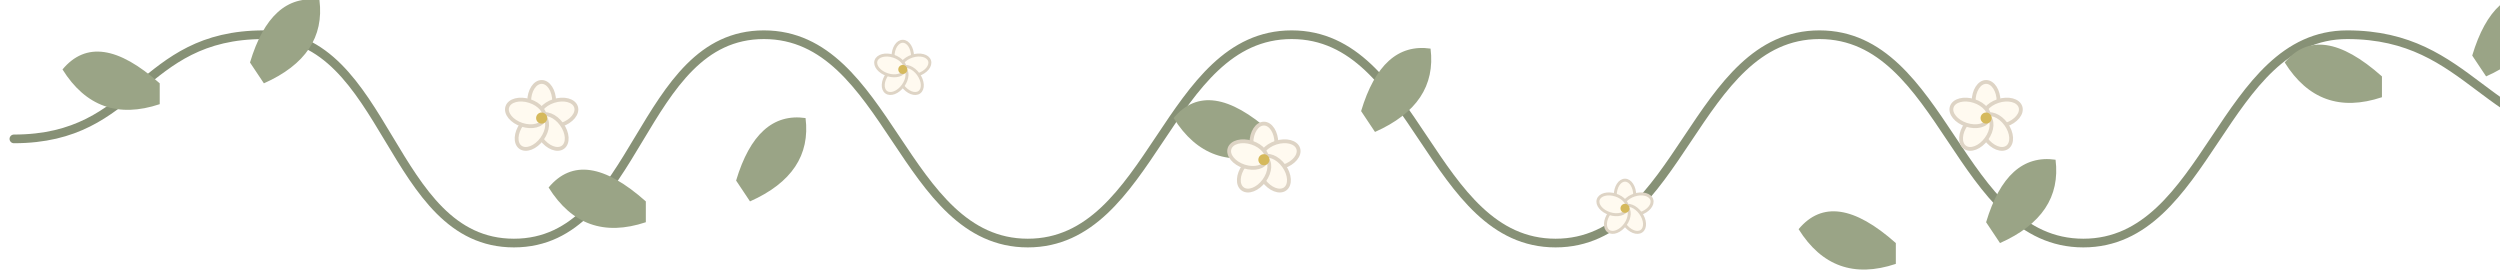
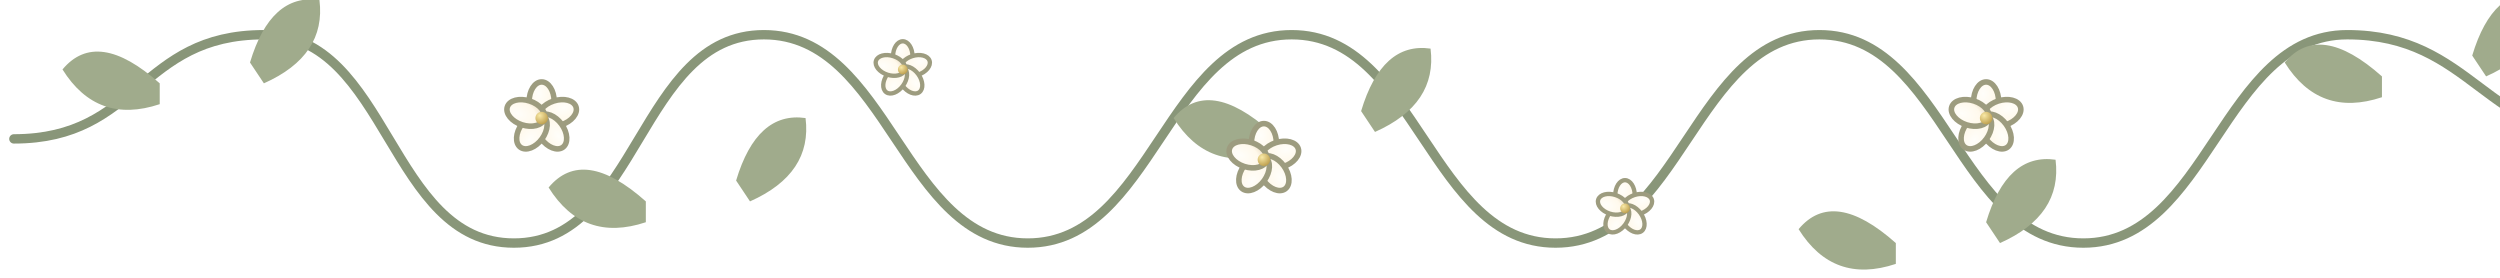
<svg xmlns="http://www.w3.org/2000/svg" viewBox="0 0 360 40" fill="none">
-   <path d="M2 20C20 20 20 5 38 5S56 35 74 35 92 5 110 5s20 30 38 30 20-30 38-30 20 30 38 30 20-30 38-30 20 30 38 30 20-30 38-30 20 15 38 15" stroke="#879176" stroke-width="1.25" stroke-linecap="round" />
-   <g fill="#9aa486">
+   <defs>
+     <radialGradient id="jasmine-petal" cx="38%" cy="30%" r="78%">
+       <stop offset="0" stop-color="#fffefa" />
+       <stop offset=".62" stop-color="#fff9ec" />
+       <stop offset="1" stop-color="#e8d9bd" />
+     </radialGradient>
+     <radialGradient id="jasmine-heart" cx="35%" cy="30%" r="75%">
+       <stop offset="0" stop-color="#f9e9a7" />
+       <stop offset="1" stop-color="#bd9e4c" />
+     </radialGradient>
+   </defs>
+   <path d="M2 20C20 20 20 5 38 5S56 35 74 35 92 5 110 5s20 30 38 30 20-30 38-30 20 30 38 30 20-30 38-30 20 30 38 30 20-30 38-30 20 15 38 15" stroke="#899679" stroke-width="1.35" stroke-linecap="round" />
+   <g fill="#a0ab8c">
    <path d="M23 12q-9-8-14-2 5 8 14 5Zm13-3q3-10 10-9 1 8-8 12Zm57 20q-9-8-14-2 5 8 14 5Zm13-3q3-10 10-9 1 8-8 12Zm77-7q-9-8-14-2 5 8 14 5Zm13-3q3-10 10-9 1 8-8 12Zm77 19q-9-8-14-2 5 8 14 5Zm13-3q3-10 10-9 1 8-8 12Zm57-21q-9-8-14-2 5 8 14 5Zm13-3q3-10 10-9 1 8-8 12Z" />
  </g>
-   <g fill="#fffaf0" stroke="#ded4c5" stroke-width=".55">
+   <g fill="url(#jasmine-petal)" stroke="#9d9c7f" stroke-width=".8">
    <g transform="translate(78 17)">
      <ellipse cy="-2.4" rx="1.8" ry="2.8" />
      <ellipse cy="-2.4" rx="1.8" ry="2.8" transform="rotate(72)" />
      <ellipse cy="-2.4" rx="1.8" ry="2.8" transform="rotate(144)" />
      <ellipse cy="-2.4" rx="1.8" ry="2.8" transform="rotate(216)" />
      <ellipse cy="-2.4" rx="1.8" ry="2.8" transform="rotate(288)" />
    </g>
    <g transform="translate(130 10) scale(.78)">
      <ellipse cy="-2.4" rx="1.8" ry="2.8" />
      <ellipse cy="-2.4" rx="1.8" ry="2.8" transform="rotate(72)" />
      <ellipse cy="-2.4" rx="1.8" ry="2.8" transform="rotate(144)" />
      <ellipse cy="-2.4" rx="1.8" ry="2.8" transform="rotate(216)" />
      <ellipse cy="-2.4" rx="1.8" ry="2.8" transform="rotate(288)" />
    </g>
    <g transform="translate(182 23)">
      <ellipse cy="-2.4" rx="1.8" ry="2.8" />
      <ellipse cy="-2.4" rx="1.8" ry="2.8" transform="rotate(72)" />
      <ellipse cy="-2.4" rx="1.8" ry="2.8" transform="rotate(144)" />
      <ellipse cy="-2.4" rx="1.8" ry="2.8" transform="rotate(216)" />
      <ellipse cy="-2.4" rx="1.8" ry="2.8" transform="rotate(288)" />
    </g>
    <g transform="translate(234 30) scale(.78)">
      <ellipse cy="-2.4" rx="1.8" ry="2.8" />
      <ellipse cy="-2.4" rx="1.8" ry="2.8" transform="rotate(72)" />
      <ellipse cy="-2.4" rx="1.8" ry="2.8" transform="rotate(144)" />
      <ellipse cy="-2.4" rx="1.8" ry="2.8" transform="rotate(216)" />
      <ellipse cy="-2.4" rx="1.8" ry="2.8" transform="rotate(288)" />
    </g>
    <g transform="translate(286 17)">
      <ellipse cy="-2.4" rx="1.8" ry="2.8" />
      <ellipse cy="-2.4" rx="1.8" ry="2.8" transform="rotate(72)" />
      <ellipse cy="-2.4" rx="1.8" ry="2.8" transform="rotate(144)" />
      <ellipse cy="-2.4" rx="1.8" ry="2.8" transform="rotate(216)" />
      <ellipse cy="-2.4" rx="1.8" ry="2.8" transform="rotate(288)" />
    </g>
  </g>
-   <g fill="#d5b95c">
-     <circle cx="78" cy="17" r=".8" />
-     <circle cx="130" cy="10" r=".65" />
-     <circle cx="182" cy="23" r=".8" />
-     <circle cx="234" cy="30" r=".65" />
-     <circle cx="286" cy="17" r=".8" />
+   <g fill="url(#jasmine-heart)">
+     <circle cx="78" cy="17" r=".9" />
+     <circle cx="130" cy="10" r=".7" />
+     <circle cx="182" cy="23" r=".9" />
+     <circle cx="234" cy="30" r=".7" />
+     <circle cx="286" cy="17" r=".9" />
  </g>
</svg>
